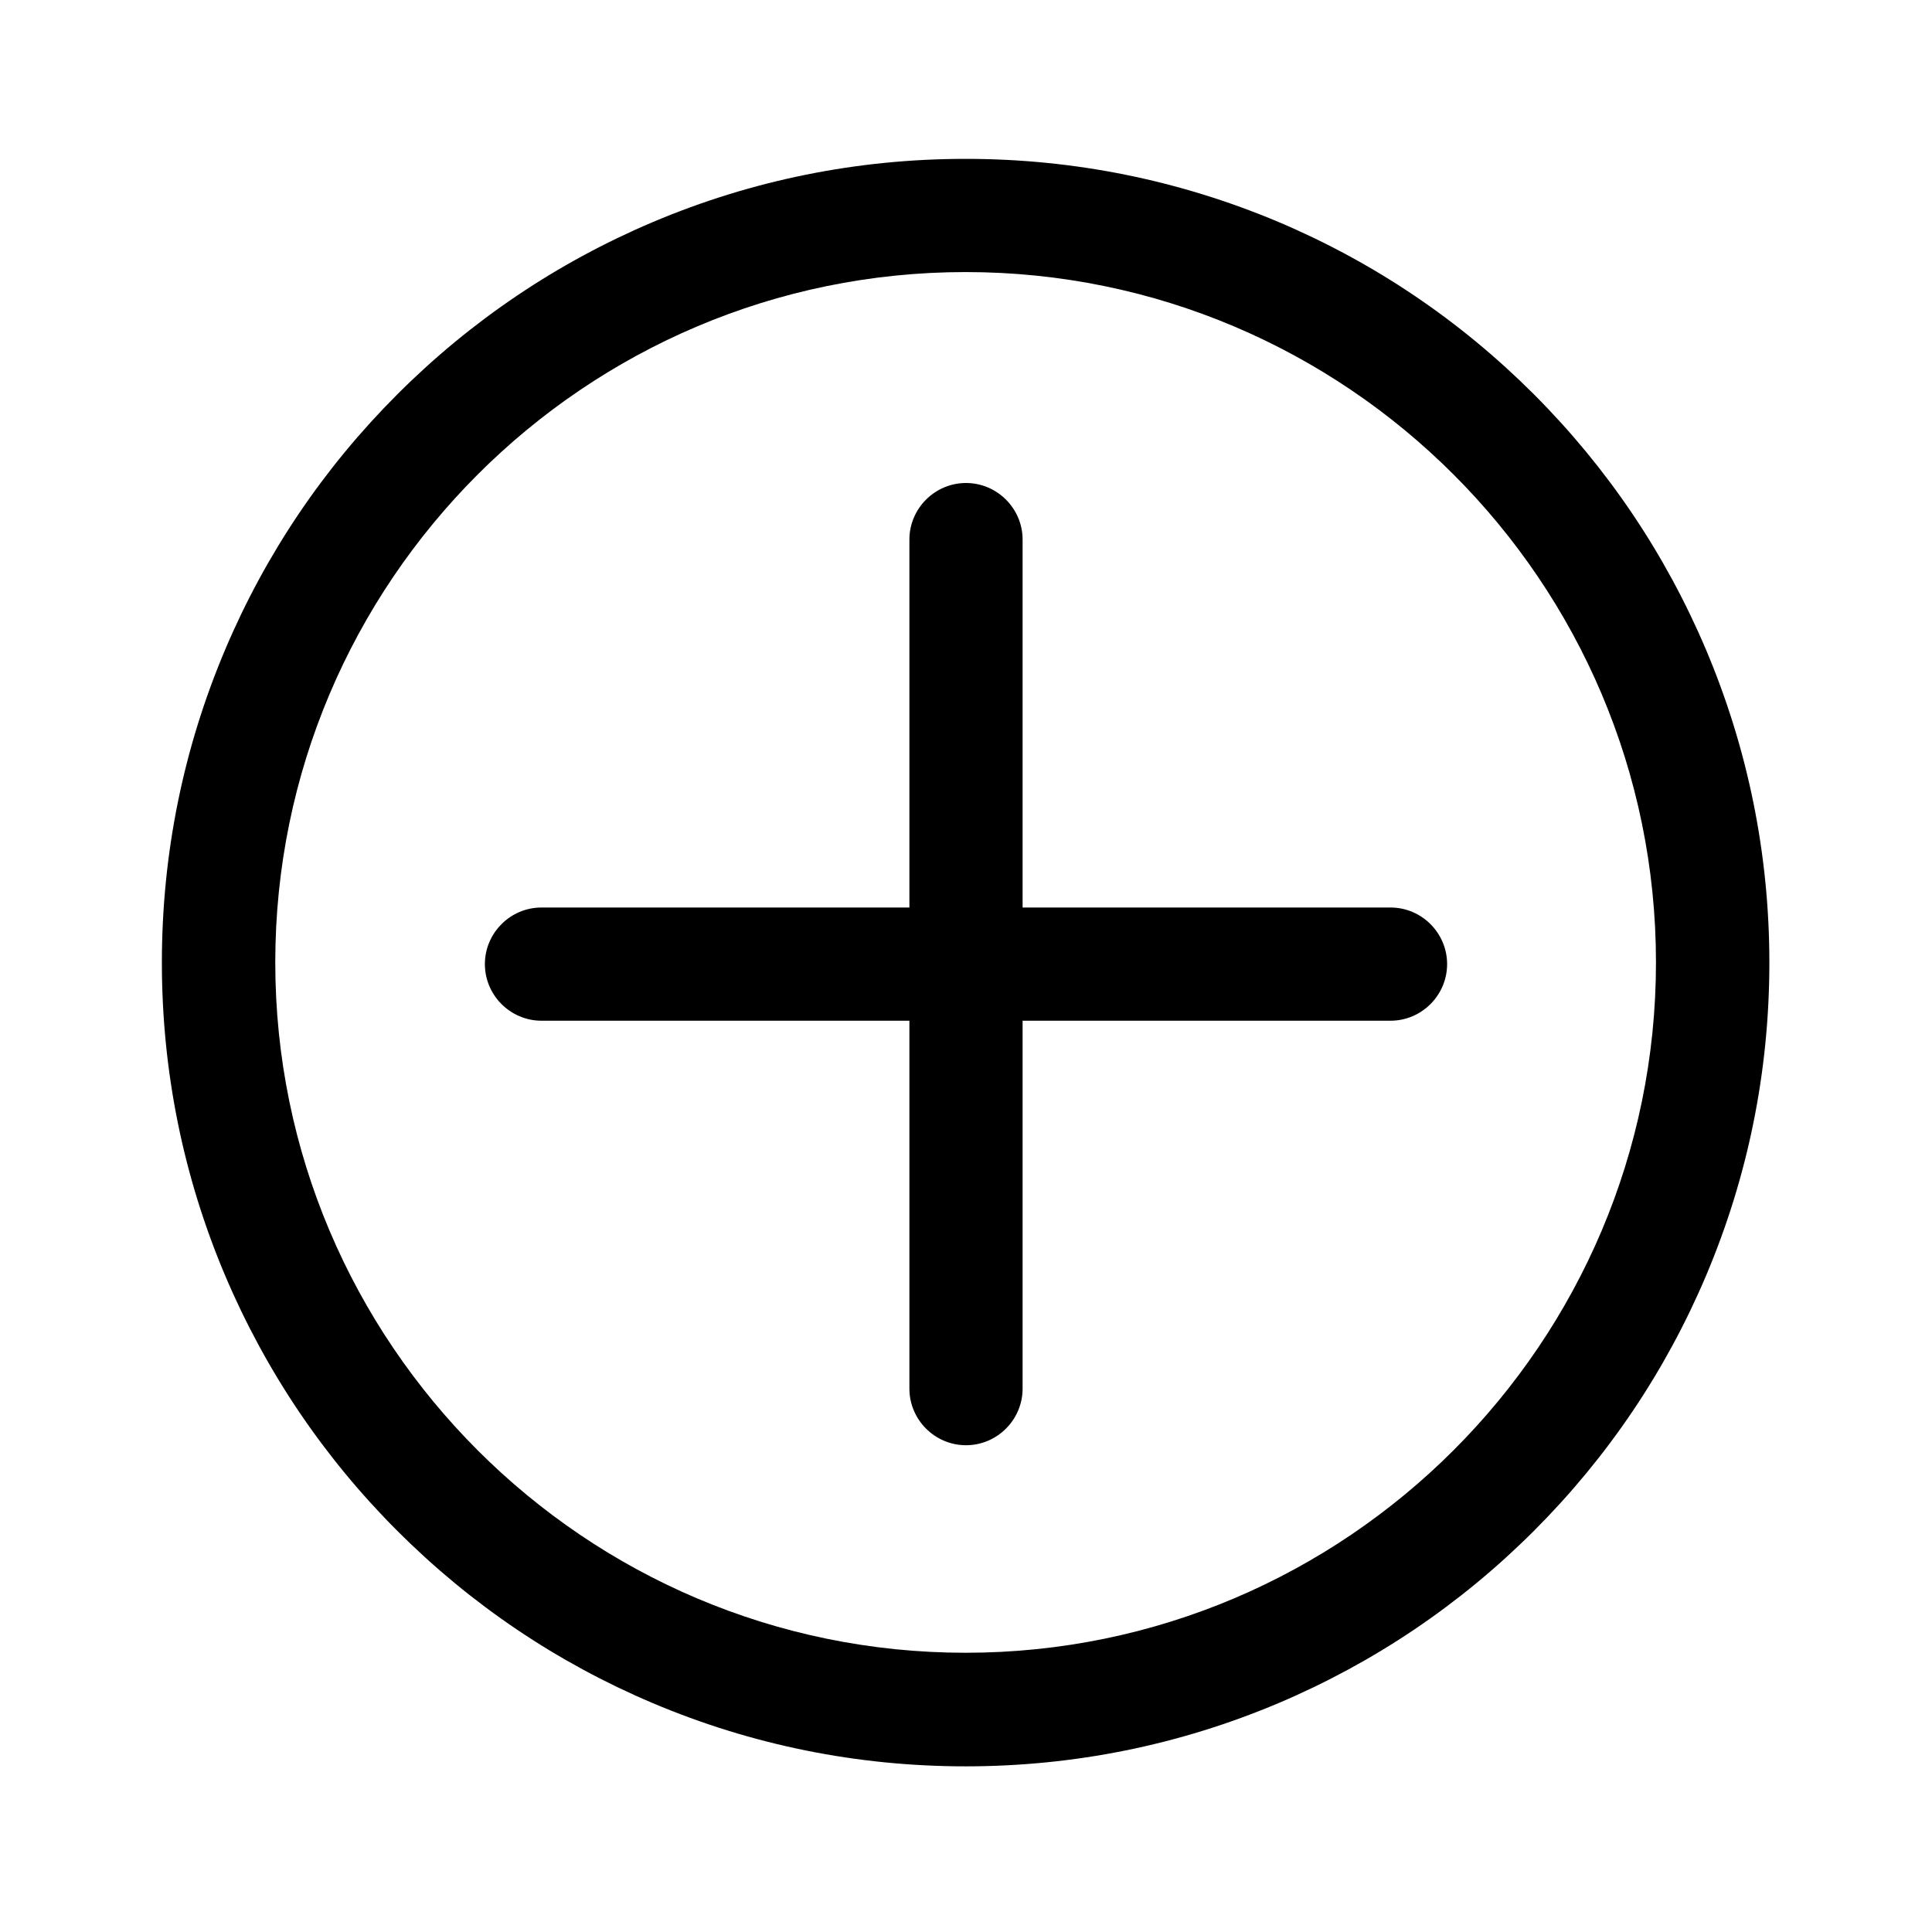
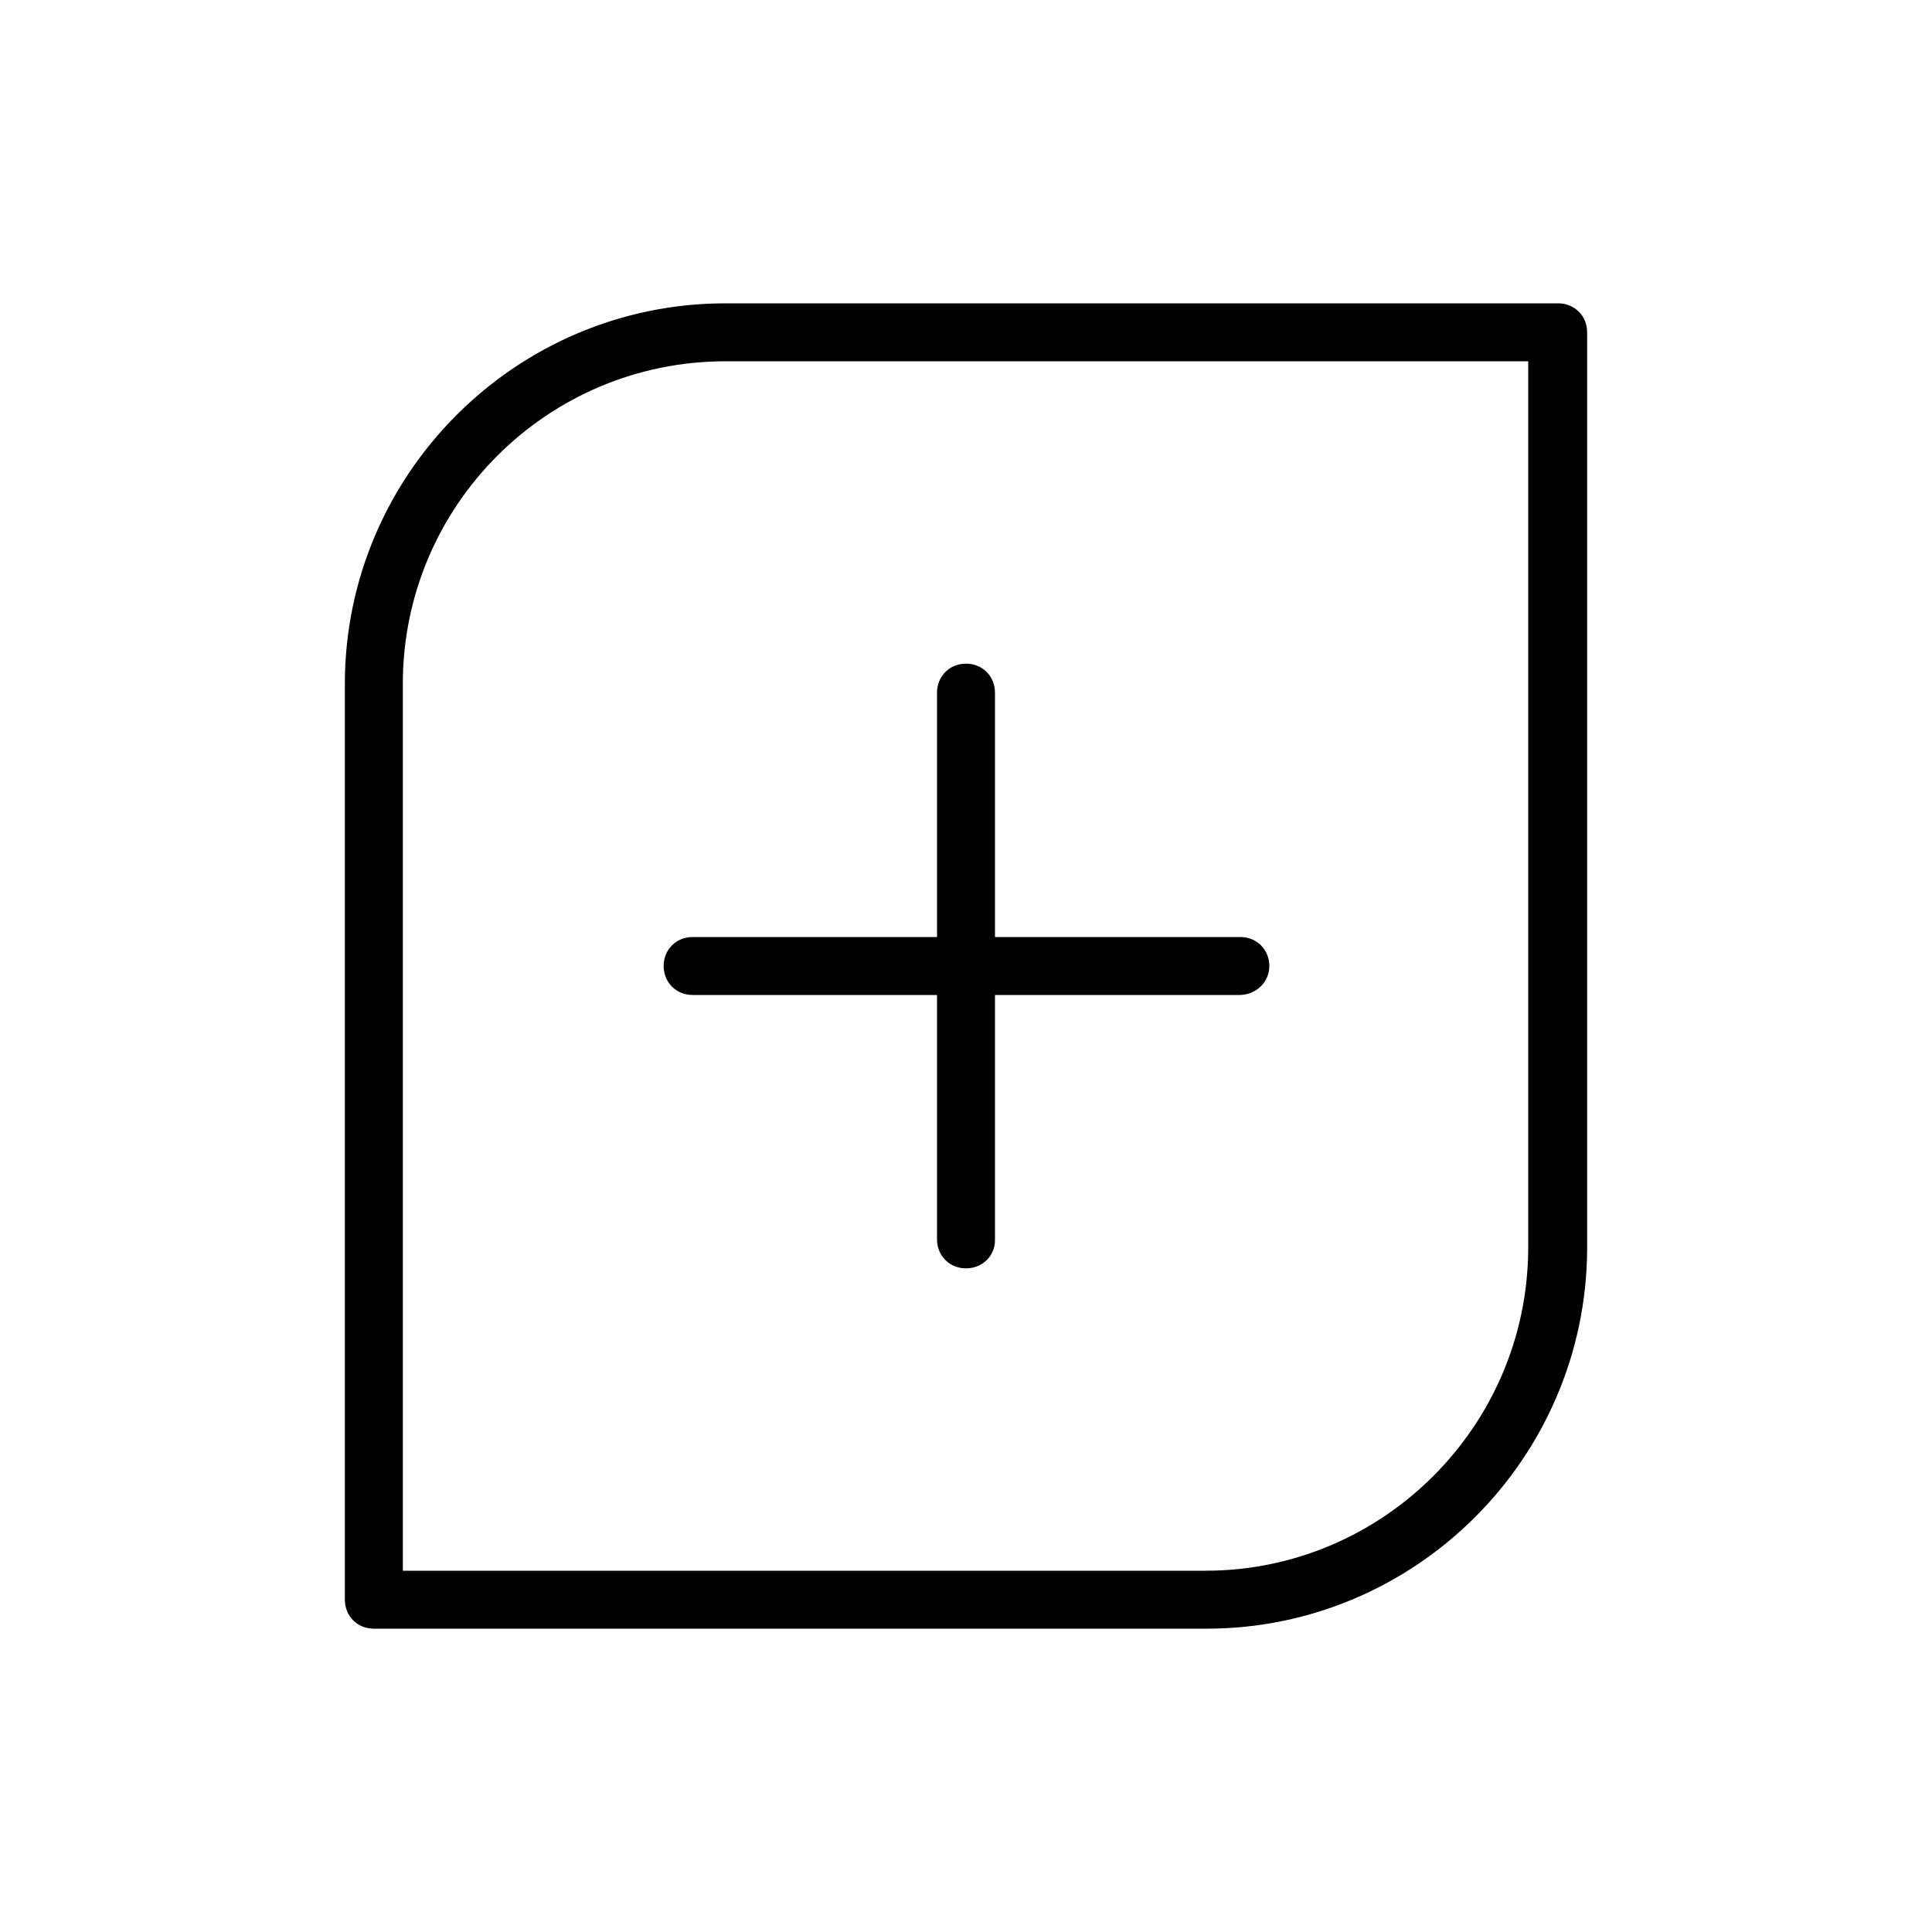
- <svg xmlns="http://www.w3.org/2000/svg" t="1637557918118" class="icon" viewBox="0 0 1024 1024" version="1.1" p-id="1993" width="200" height="200">
+ <svg xmlns="http://www.w3.org/2000/svg" t="1637910999515" class="icon" viewBox="0 0 1024 1024" version="1.1" p-id="10199" width="200" height="200">
  <defs>
    <style type="text/css" />
  </defs>
-   <path d="M904.2 344.3c-21.5-50.7-52.2-96.3-91.3-135.4s-84.6-69.8-135.4-91.3C625 95.5 569.3 84.2 511.8 84.2S398.5 95.5 346 117.7c-50.7 21.5-96.3 52.2-135.4 91.3s-69.8 84.6-91.3 135.4c-22.2 52.5-33.5 108.3-33.5 165.8S97.1 623.5 119.3 676c21.5 50.7 52.2 96.3 91.3 135.4 39.1 39.1 84.6 69.8 135.4 91.3 52.5 22.2 108.3 33.5 165.8 33.5s113.3-11.3 165.8-33.5c50.7-21.5 96.3-52.2 135.4-91.3 39.1-39.1 69.8-84.6 91.3-135.4 22.2-52.5 33.5-108.3 33.5-165.8s-11.4-113.4-33.6-165.9zM511.8 876C310 876 145.9 711.8 145.9 510.1S310 144.2 511.8 144.2c201.7 0 365.9 164.1 365.9 365.9 0 201.7-164.2 365.9-365.9 365.9z" p-id="1994" />
-   <path d="M737 481H542V286c0-16.5-13.5-30-30-30s-30 13.5-30 30v195H287c-16.5 0-30 13.5-30 30s13.5 30 30 30h195v195c0 16.5 13.5 30 30 30s30-13.5 30-30V541h195c16.5 0 30-13.5 30-30s-13.5-30-30-30z" p-id="1995" />
+   <path d="M639.488 863.232H198.144c-8.704 0-15.36-6.656-15.36-15.36V362.496c0-111.104 90.624-201.728 201.728-201.728h441.344c8.704 0 15.36 6.656 15.36 15.36v485.888c-0.512 111.104-91.136 201.216-201.728 201.216z m-425.984-30.72h425.472c93.696 0 170.496-76.288 171.008-170.496V191.488H384.512c-94.208 0-171.008 76.288-171.008 171.008v470.016z" p-id="10200" />
+   <path d="M512 672.256c-8.704 0-15.36-6.656-15.36-15.36V367.104c0-8.704 6.656-15.36 15.36-15.36s15.36 6.656 15.36 15.36v290.304c0 8.192-6.656 14.848-15.36 14.848z" p-id="10201" />
+   <path d="M656.896 527.36H367.104c-8.704 0-15.36-6.656-15.36-15.36s6.656-15.36 15.36-15.36h290.304c8.704 0 15.36 6.656 15.36 15.36s-7.168 15.36-15.872 15.36z" p-id="10202" />
</svg>
